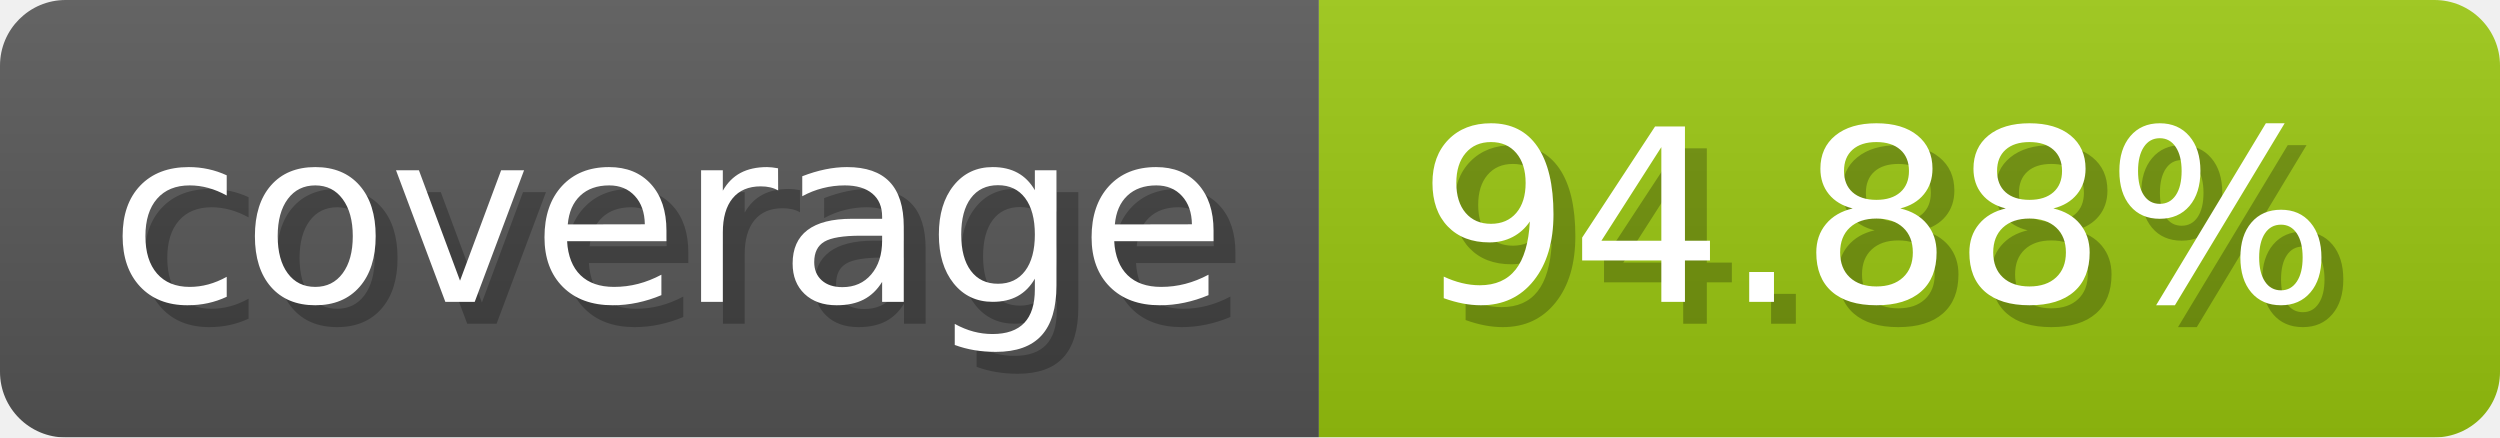
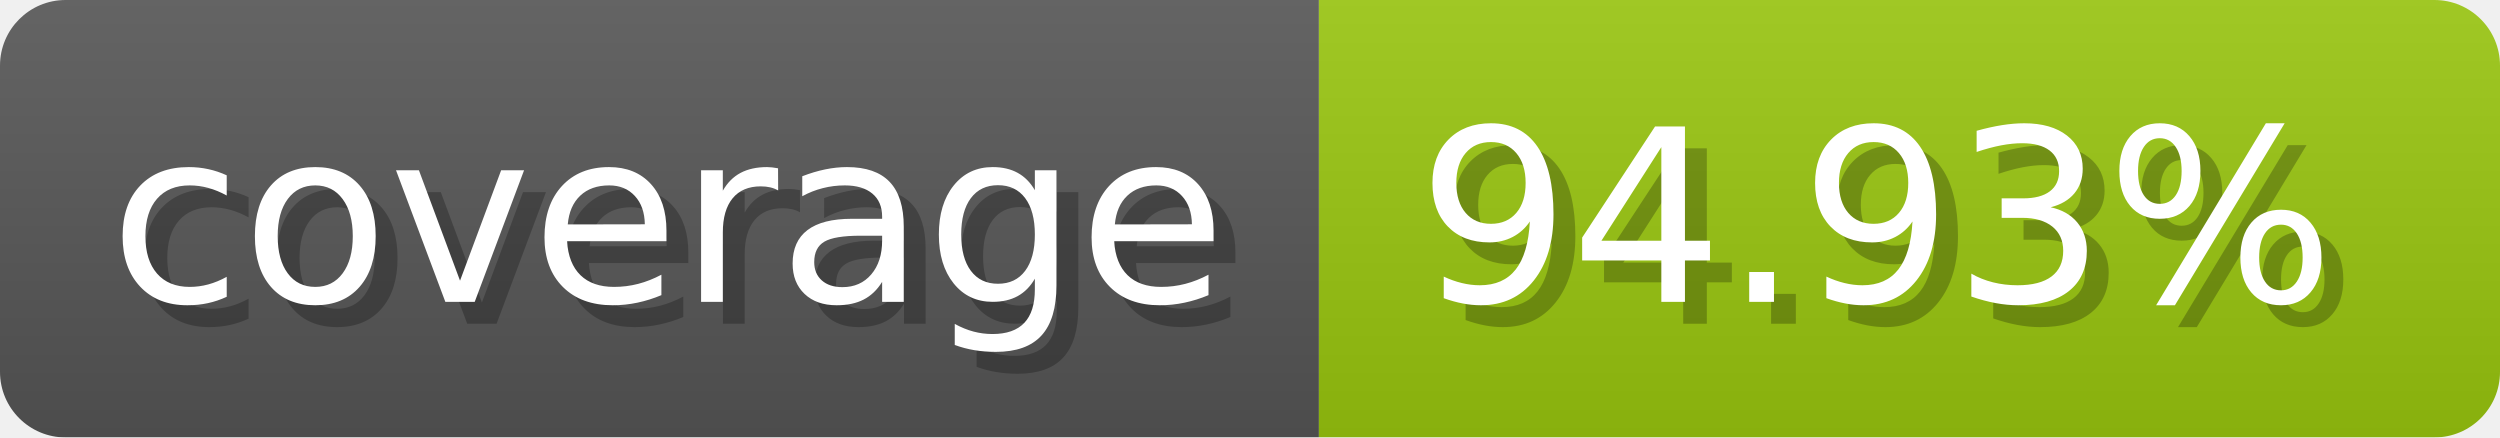
- <svg xmlns="http://www.w3.org/2000/svg" width="114.3" height="20" viewBox="0 0 1143 200" role="img" aria-label="coverage: 94.88%">
+ <svg xmlns="http://www.w3.org/2000/svg" width="114.3" height="20" viewBox="0 0 1143 200" role="img" aria-label="coverage: 94.93%">
  <linearGradient id="a" x2="0" y2="100%">
    <stop offset="0" stop-opacity=".1" stop-color="#EEE" />
    <stop offset="1" stop-opacity=".1" />
  </linearGradient>
  <mask id="m">
    <rect width="1143" height="200" rx="30" fill="#FFF" />
  </mask>
  <g mask="url(#m)">
    <rect width="603" height="200" fill="#555" />
    <rect width="540" height="200" fill="#97c40f" x="603" />
    <rect width="1143" height="200" fill="url(#a)" />
  </g>
  <g aria-hidden="true" fill="#fff" text-anchor="start" font-family="Verdana,DejaVu Sans,sans-serif" font-size="110">
    <text x="60" y="148" textLength="503" fill="#000" opacity="0.25">coverage</text>
    <text x="50" y="138" textLength="503">coverage</text>
-     <text x="658" y="148" textLength="440" fill="#000" opacity="0.25">94.88%</text>
-     <text x="648" y="138" textLength="440">94.88%</text>
+     <text x="658" y="148" textLength="440" fill="#000" opacity="0.25">94.93%</text>
+     <text x="648" y="138" textLength="440">94.93%</text>
  </g>
</svg>
